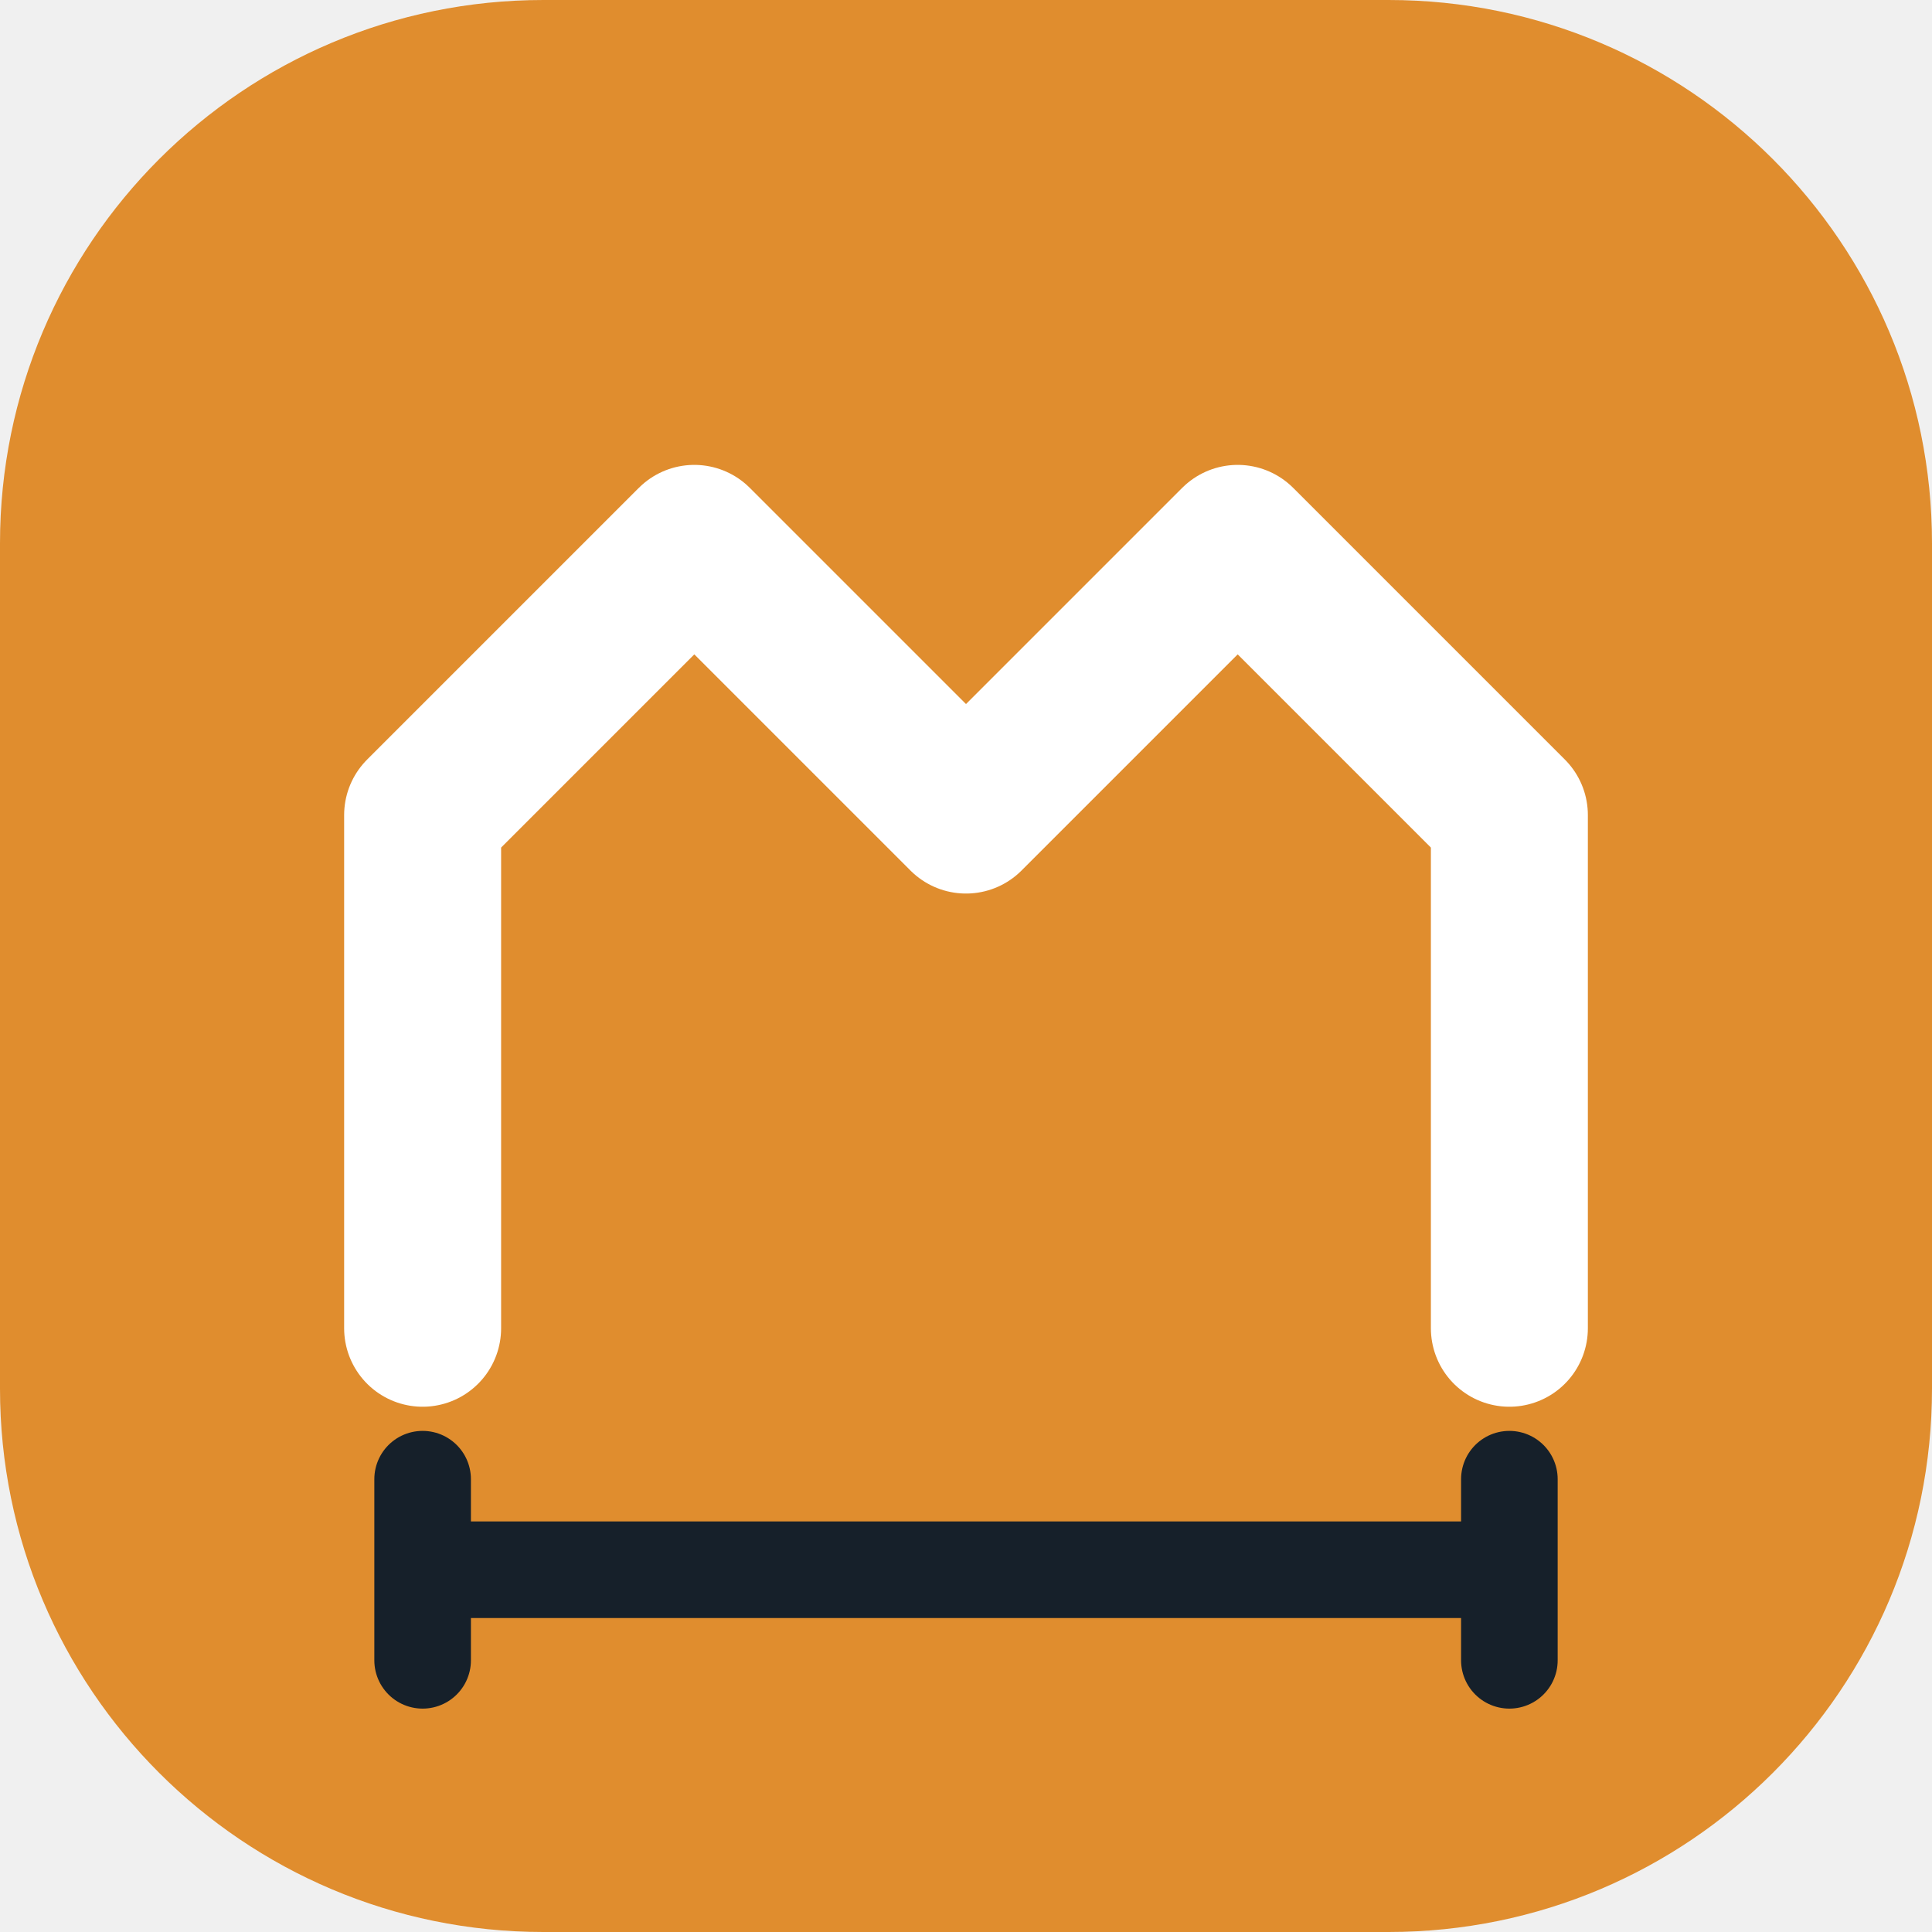
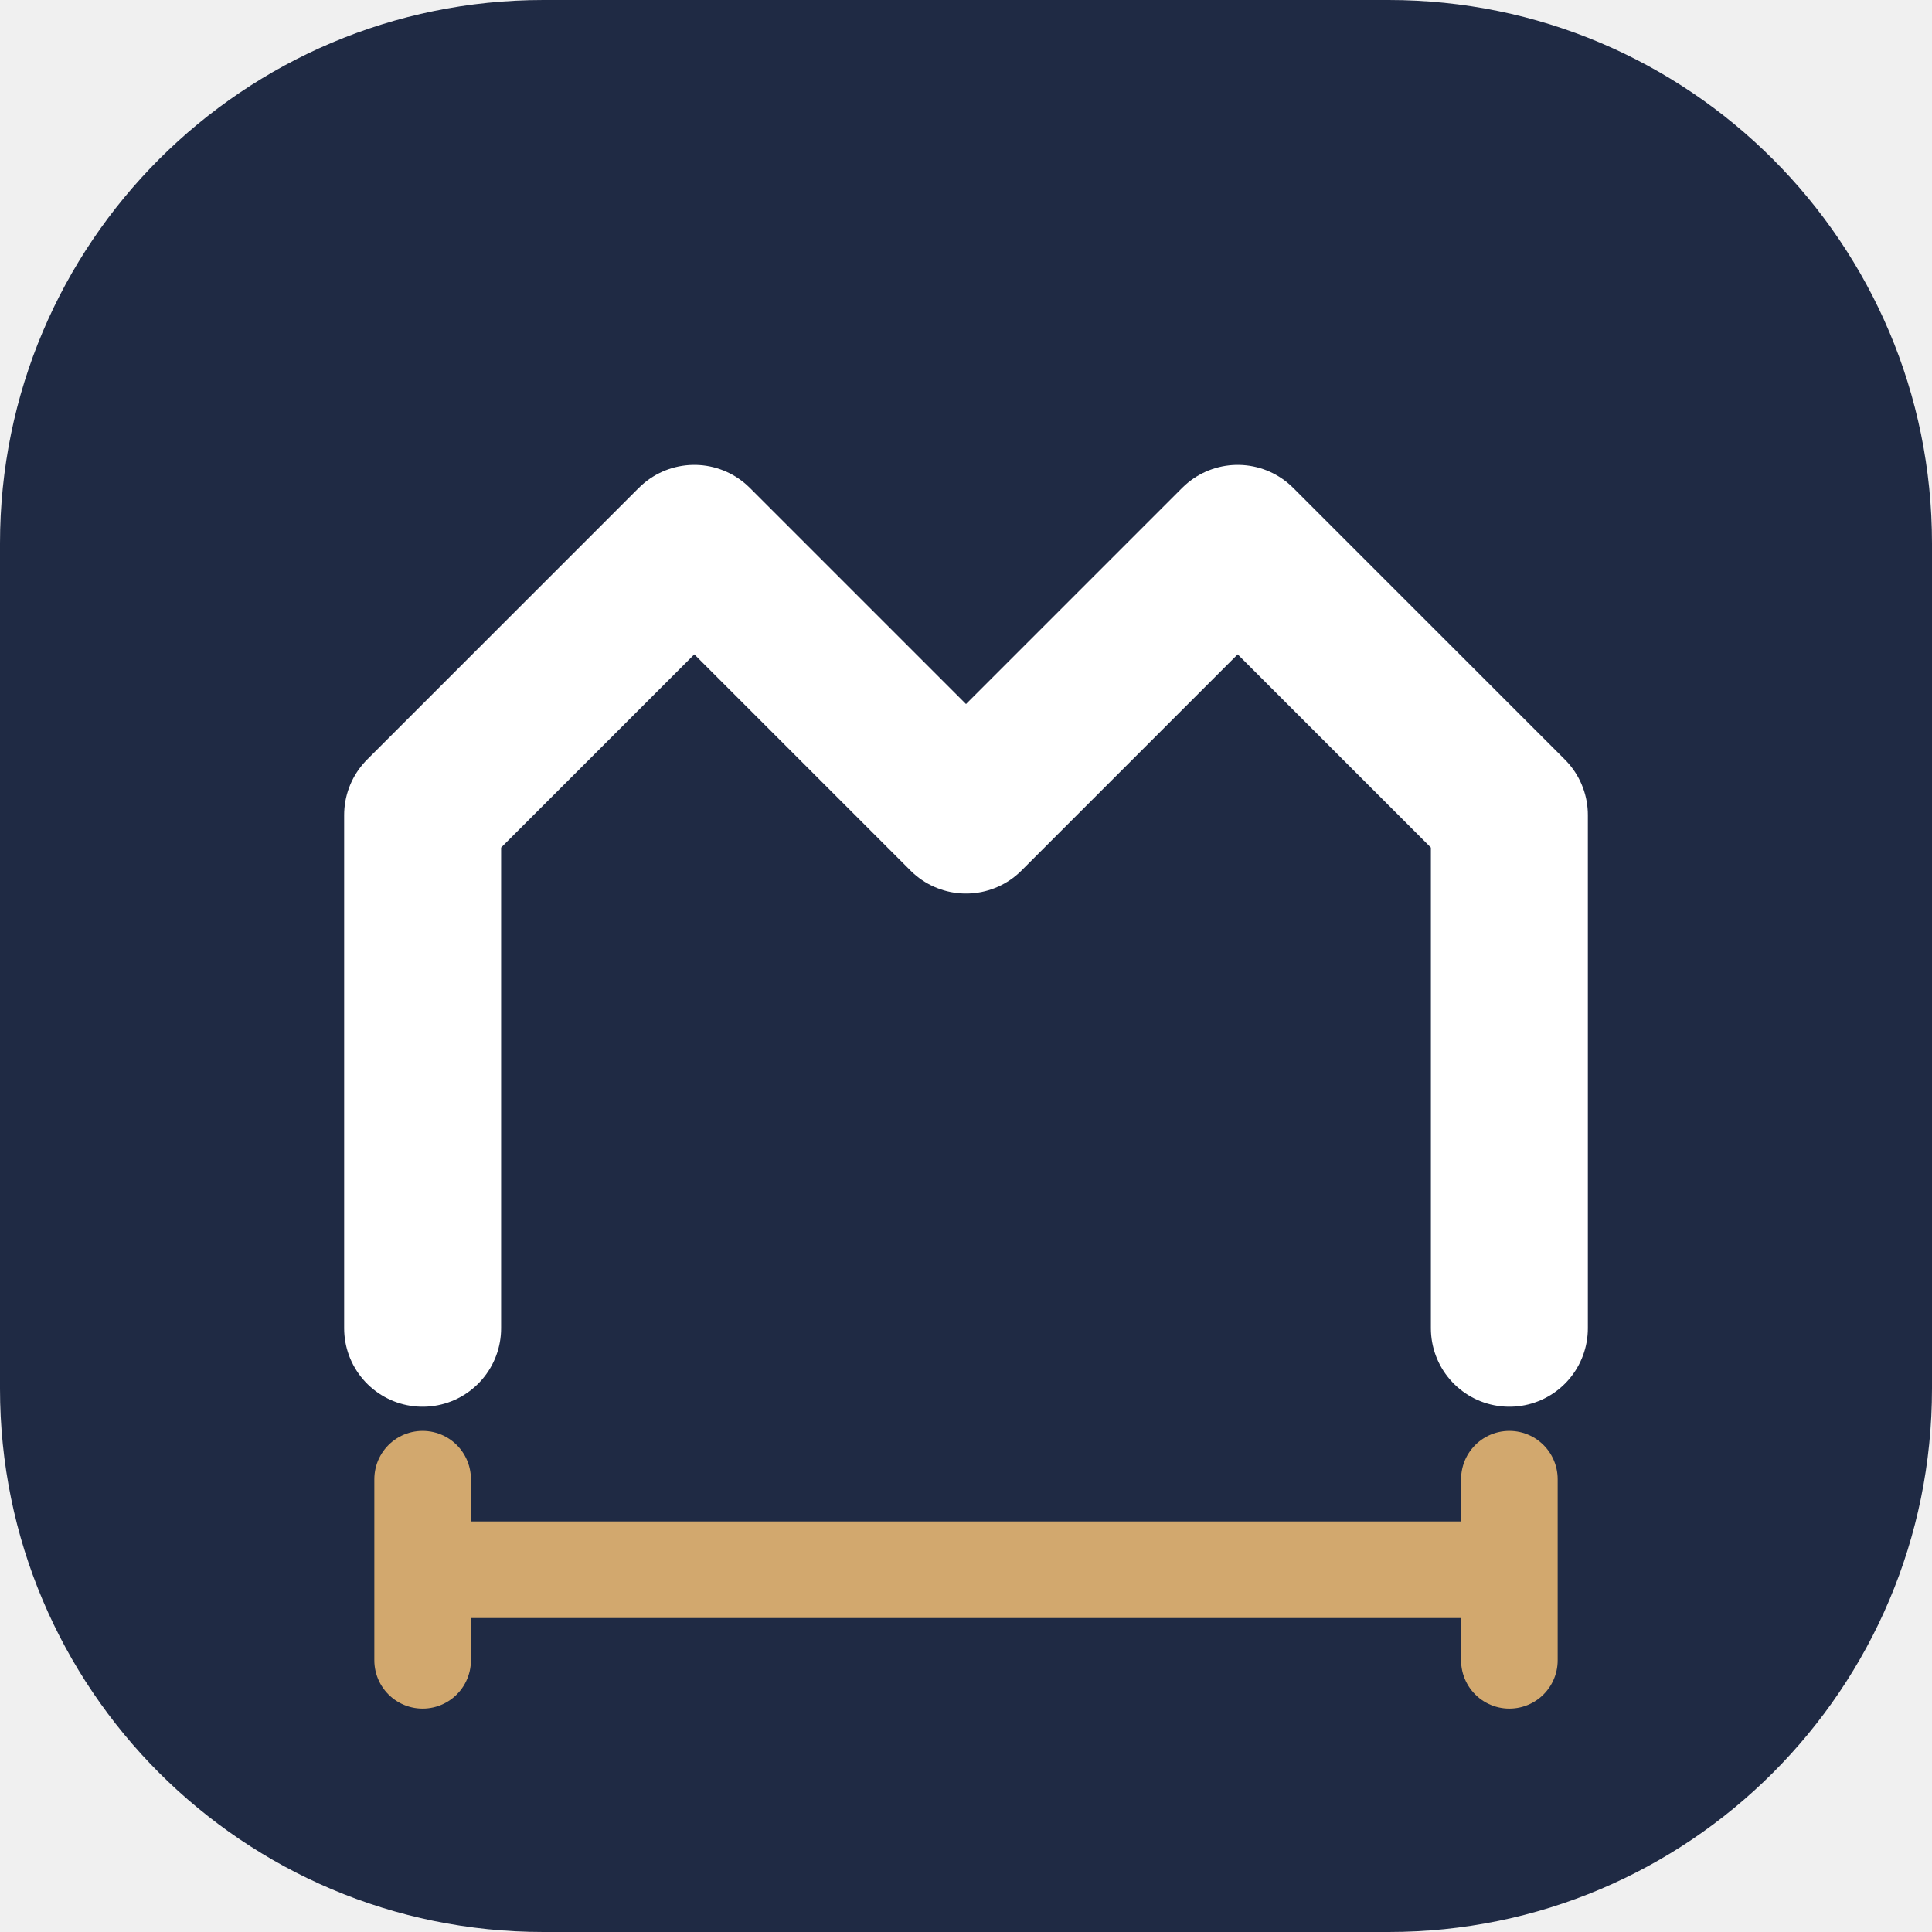
<svg xmlns="http://www.w3.org/2000/svg" viewBox="0 0 32 32" fill="none">
-   <rect width="32" height="32" rx="9" fill="#e08d2e" />
+   <rect width="32" height="32" rx="9" fill="#1f2a44" />
  <path d="M7 22V13.5L11.5 9l4.5 4.5L20.5 9l4.5 4.5V22" stroke="#ffffff" stroke-width="2.6" stroke-linecap="round" stroke-linejoin="round" />
-   <path d="M7 26h18M7 24.5v3M25 24.5v3" stroke="#16202a" stroke-width="1.6" stroke-linecap="round" />
+   <path d="M7 26h18M7 24.5v3M25 24.5v3" stroke="#d2a86e" stroke-width="1.6" stroke-linecap="round" />
</svg>
